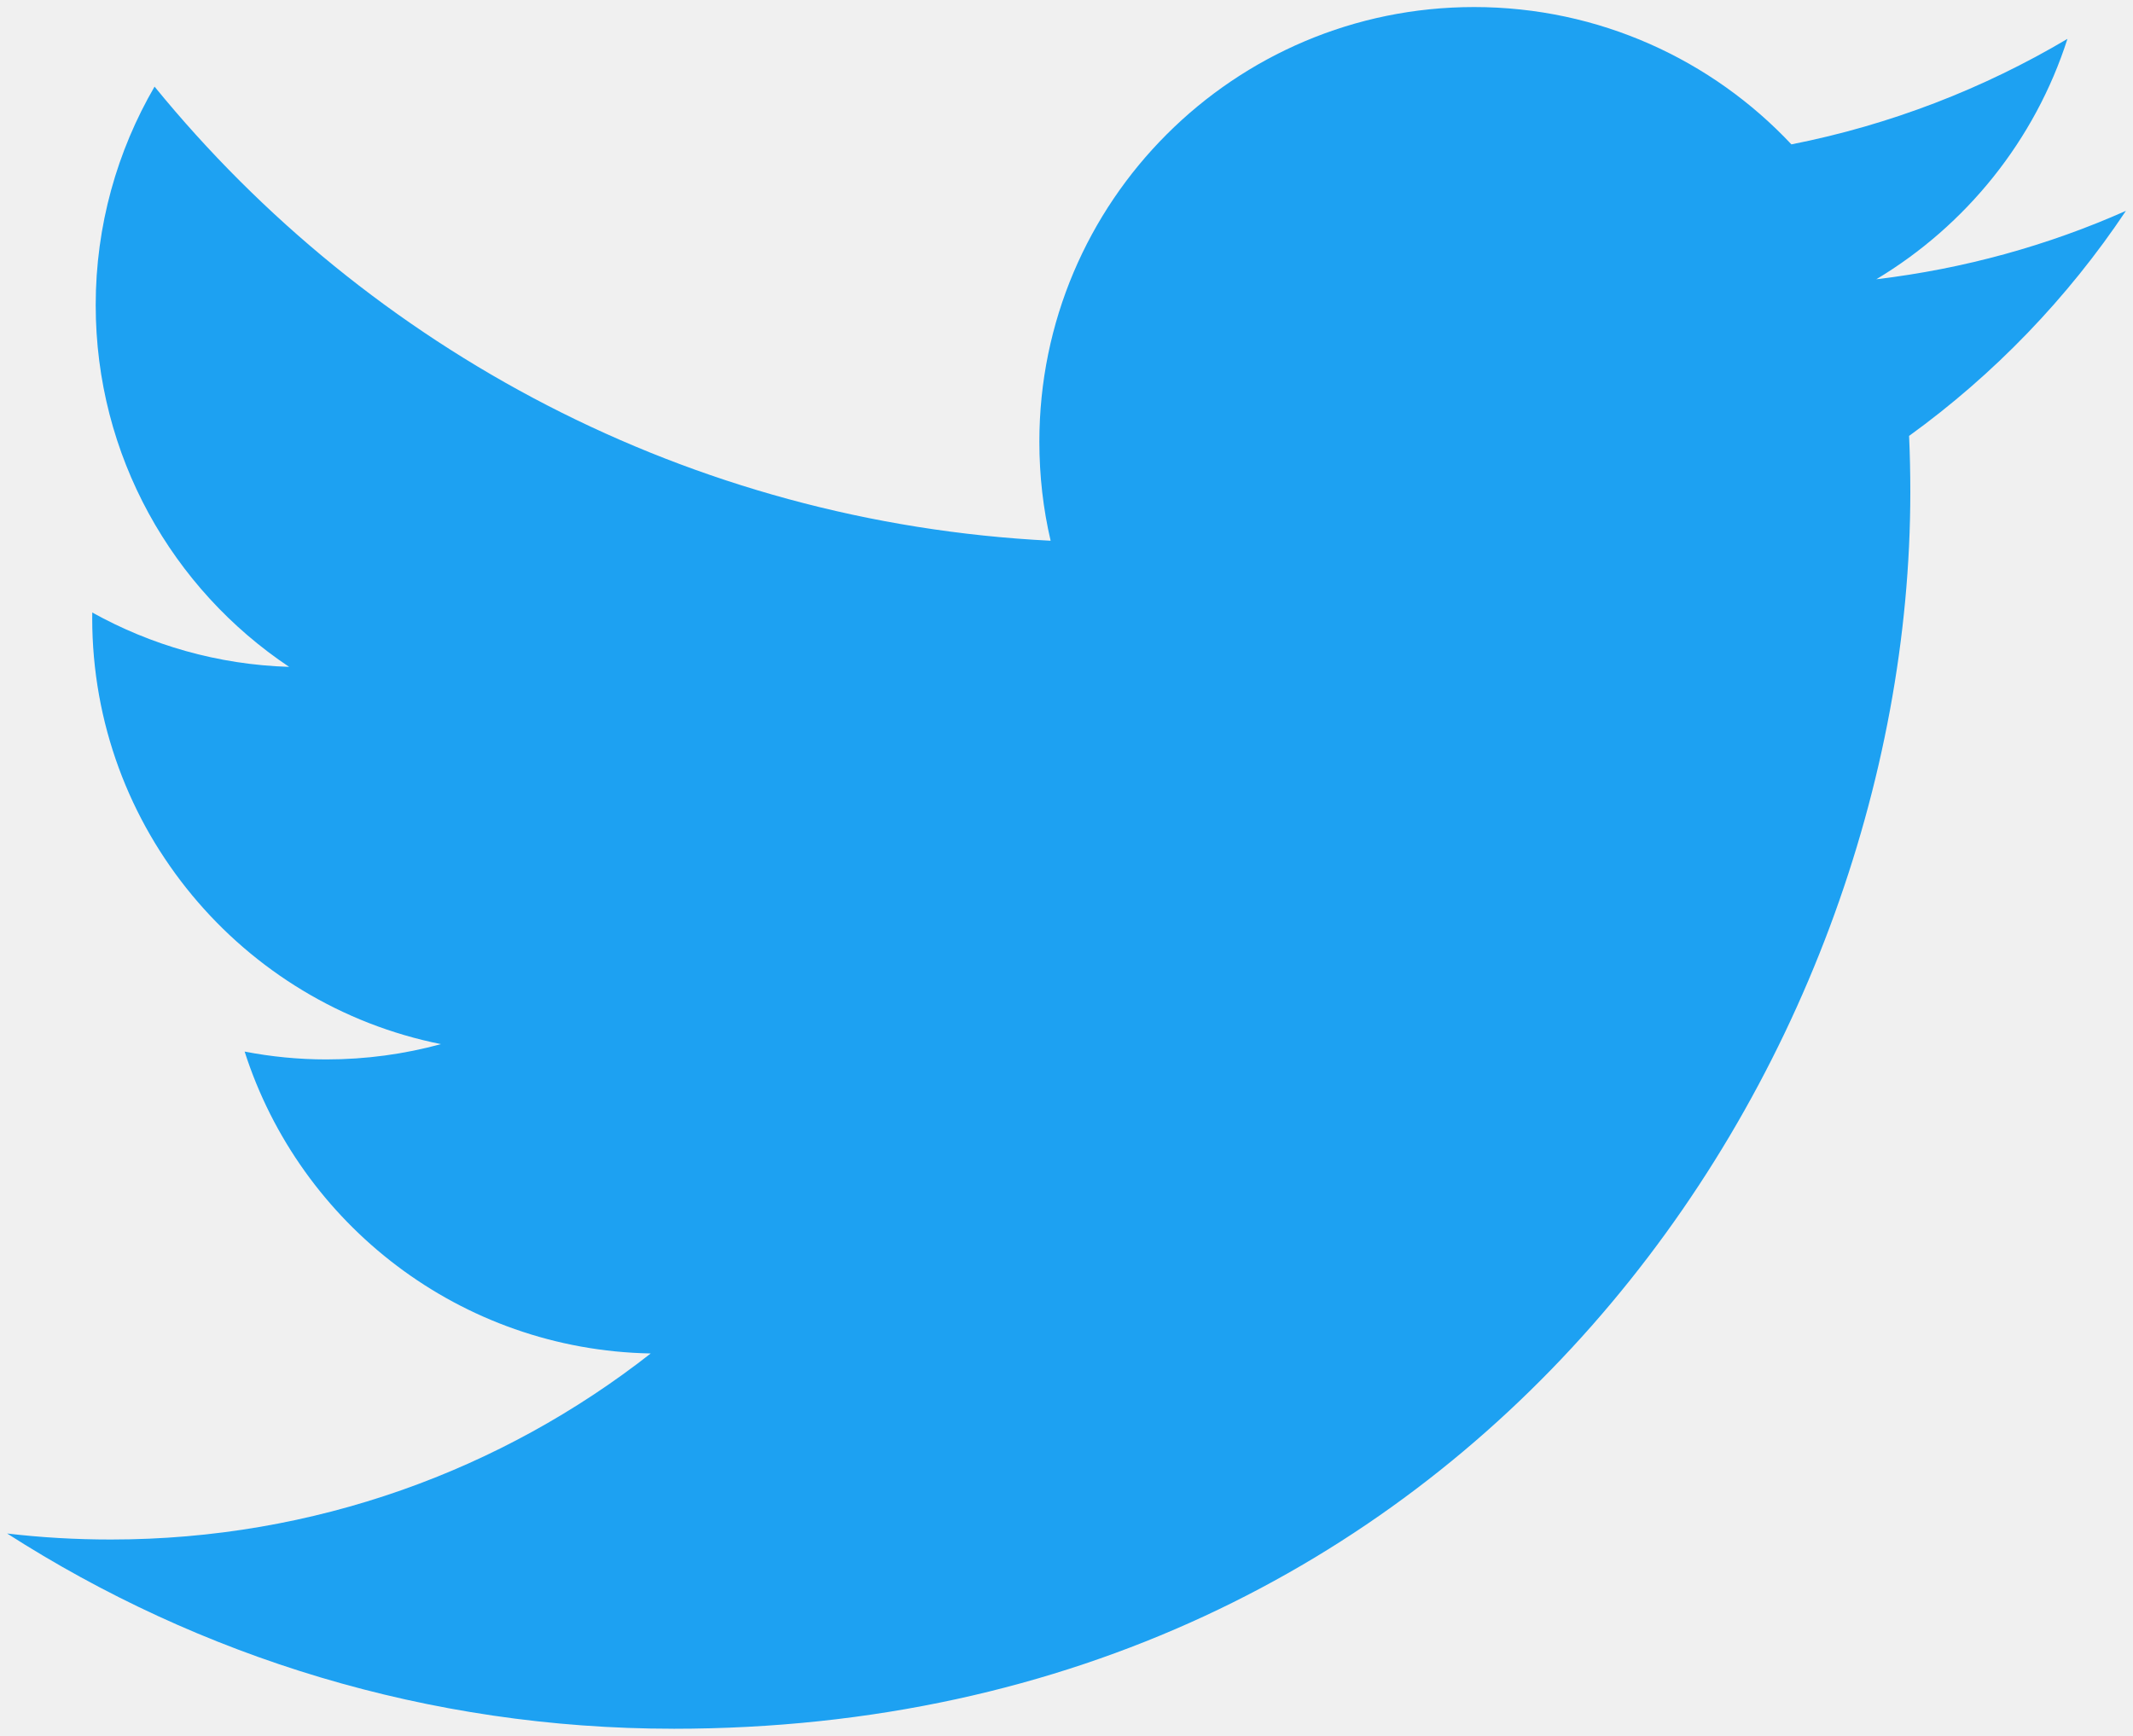
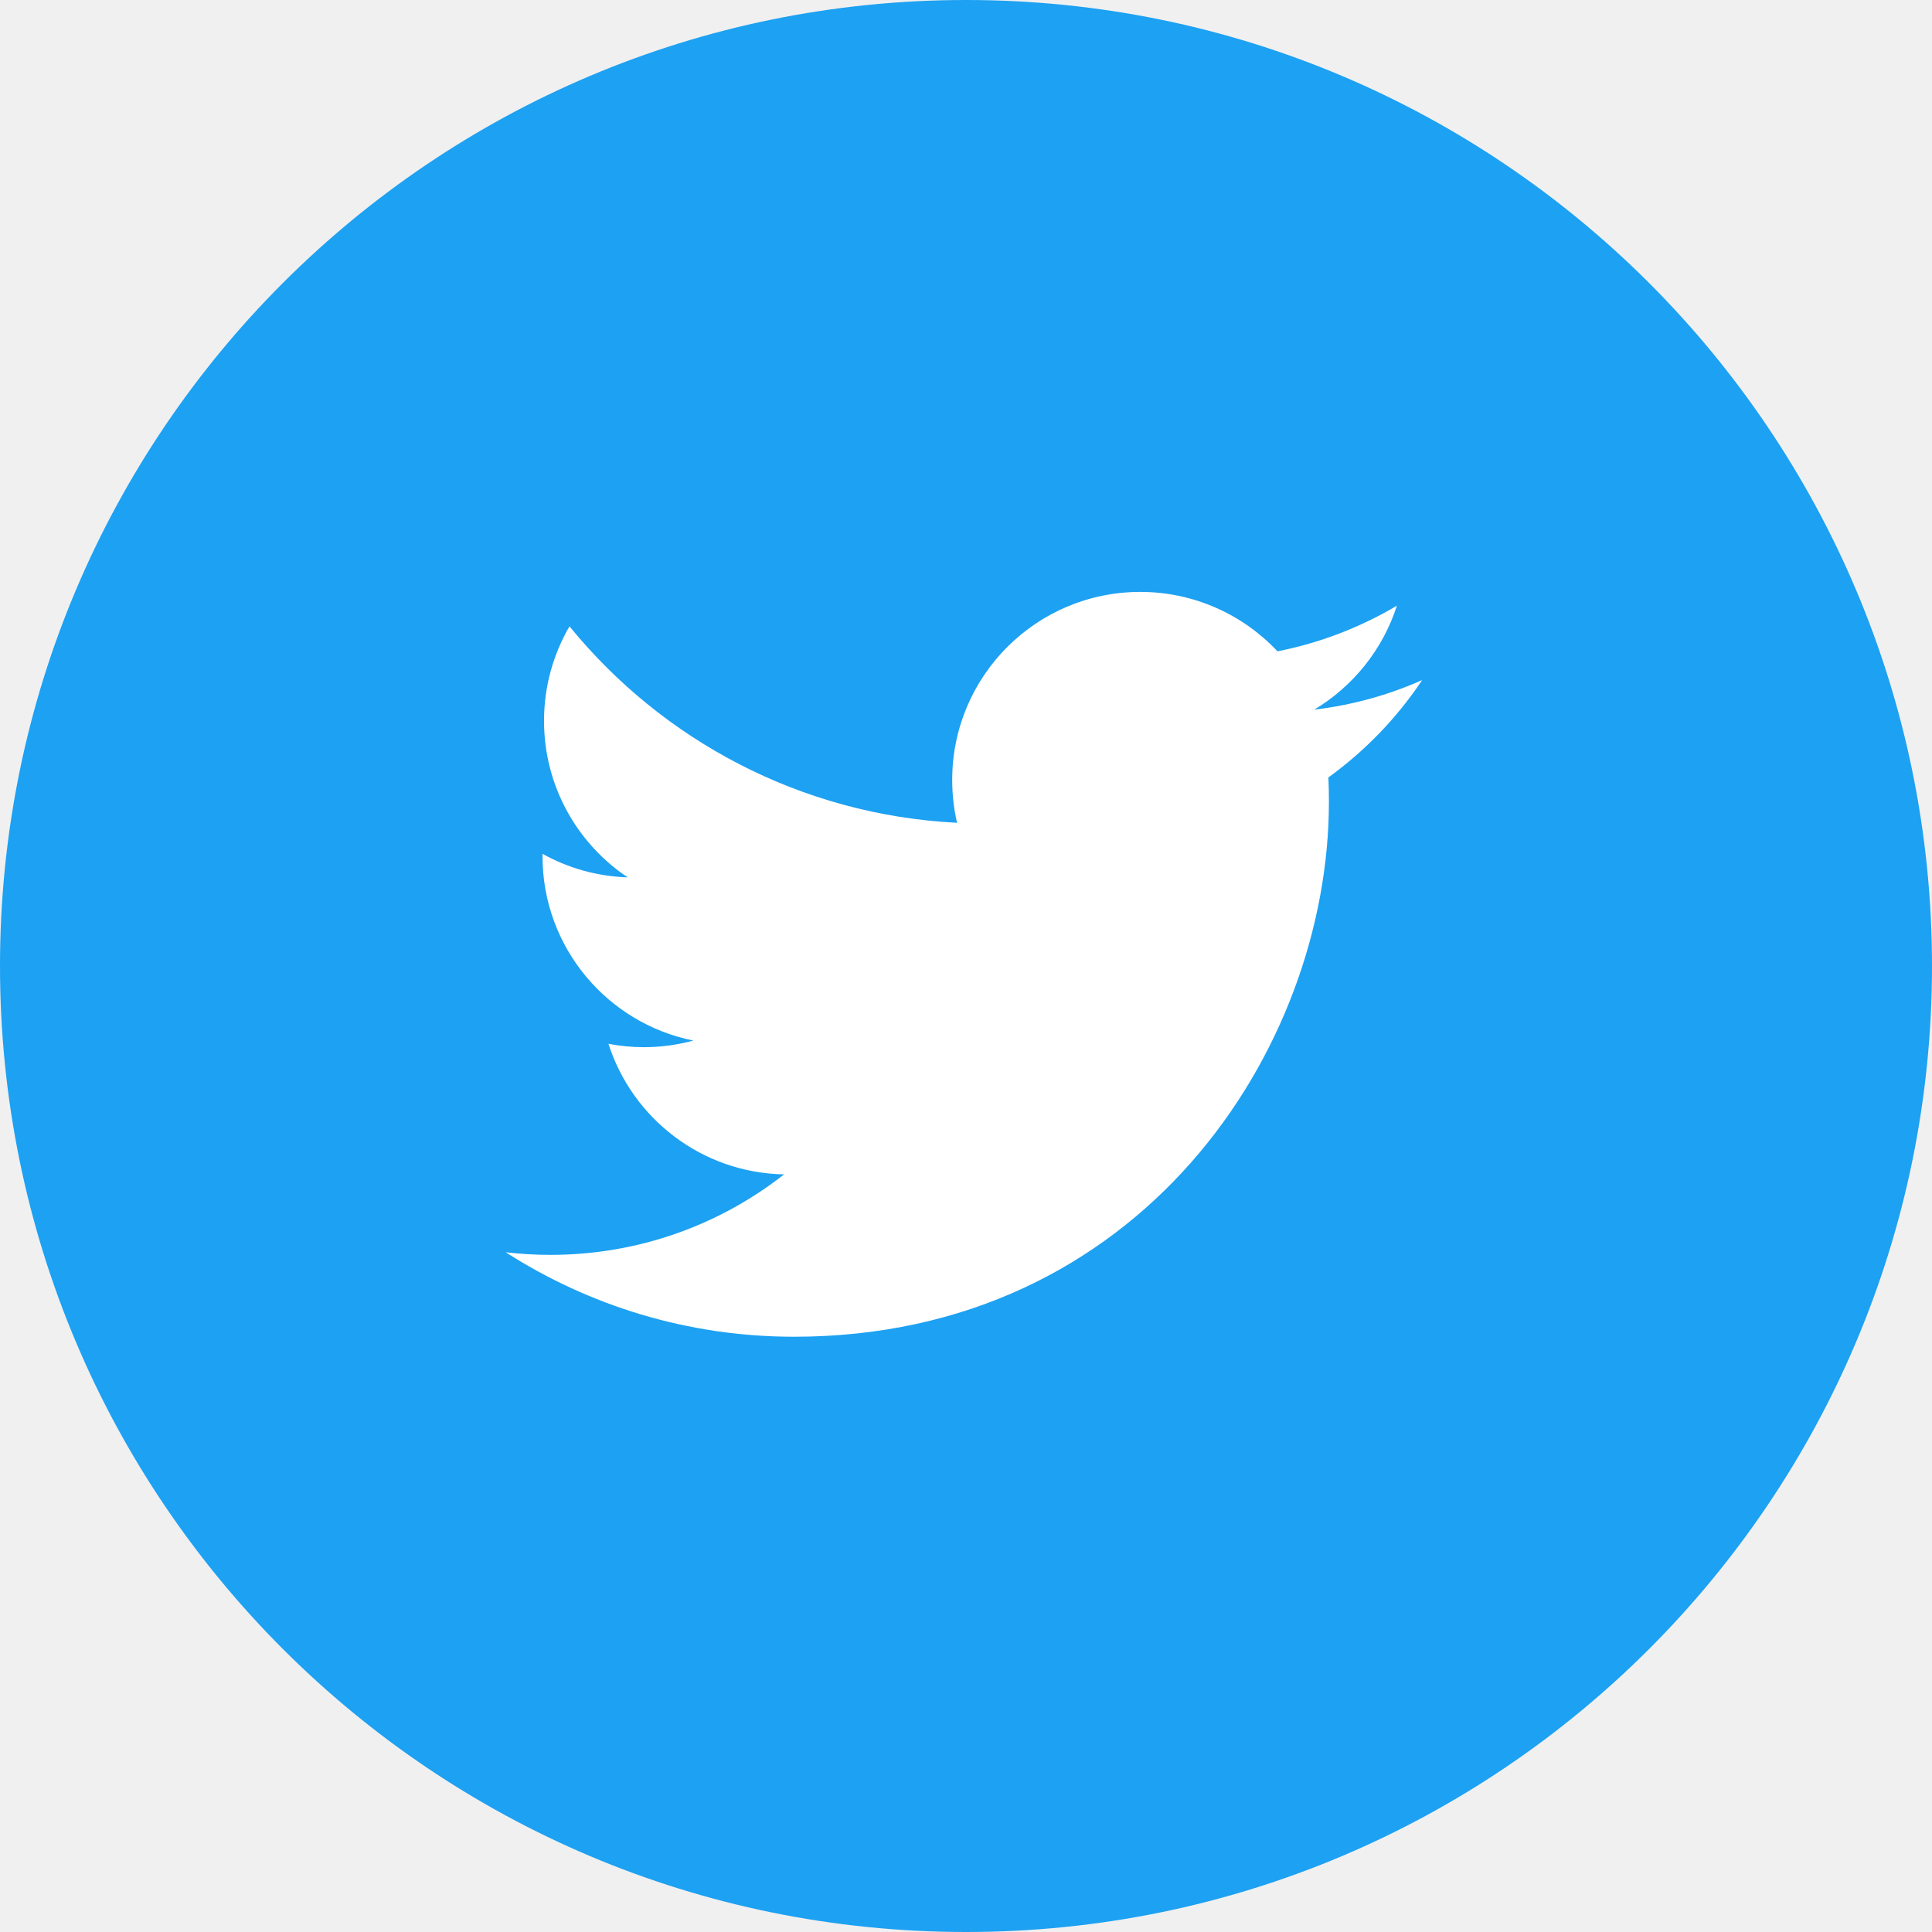
- <svg xmlns="http://www.w3.org/2000/svg" viewBox="0 0 300 244.187" height="244.19" width="300" version="1.1">
-   <g style="" transform="translate(-539.18 -568.86)">
-     <path d="m633.9 812.04c112.46 0 173.96-93.168 173.96-173.96 0-2.646-0.054-5.281-0.173-7.903 11.938-8.63 22.314-19.4 30.498-31.66-10.955 4.869-22.744 8.147-35.111 9.626 12.623-7.569 22.314-19.543 26.886-33.817-11.813 7.003-24.895 12.093-38.824 14.841-11.157-11.884-27.041-19.317-44.629-19.317-33.764 0-61.144 27.381-61.144 61.132 0 4.798 0.536 9.465 1.585 13.941-50.815-2.557-95.874-26.886-126.03-63.88-5.251 9.035-8.278 19.531-8.278 30.73 0 21.212 10.794 39.938 27.208 50.893-10.031-0.31-19.454-3.063-27.69-7.647-0.009 0.257-0.009 0.507-0.009 0.781 0 29.61 21.075 54.332 49.051 59.934-5.138 1.401-10.543 2.152-16.122 2.152-3.934 0-7.766-0.387-11.491-1.103 7.784 24.293 30.355 41.971 57.115 42.465-20.926 16.402-47.287 26.171-75.937 26.171-4.929 0-9.798-0.28-14.584-0.846 27.059 17.344 59.189 27.464 93.722 27.464" fill="#1da1f2" />
+ <svg xmlns="http://www.w3.org/2000/svg" version="1.1" id="Layer_1" x="0px" y="0px" width="468px" height="468px" viewBox="0 0 468 468" enable-background="new 0 0 468 468" xml:space="preserve">
+   <circle fill="#1DA1F2" cx="234" cy="234" r="234" />
+   <g>
+     <g transform="translate(-539.18 -568.86)">
+       <path fill="#FFFFFF" d="M731.498,892.667c83.78,0,129.594-69.407,129.594-129.595c0-1.971-0.039-3.934-0.128-5.887    c8.894-6.429,16.623-14.453,22.72-23.586c-8.161,3.627-16.943,6.069-26.157,7.17c9.404-5.639,16.624-14.559,20.031-25.192    c-8.801,5.217-18.547,9.009-28.923,11.056c-8.312-8.853-20.146-14.391-33.247-14.391c-25.154,0-45.551,20.398-45.551,45.542    c0,3.574,0.399,7.051,1.181,10.386c-37.855-1.905-71.423-20.029-93.889-47.589c-3.911,6.731-6.167,14.55-6.167,22.893    c0,15.802,8.041,29.752,20.269,37.914c-7.473-0.231-14.493-2.282-20.628-5.697c-0.007,0.191-0.007,0.378-0.007,0.582    c0,22.059,15.701,40.476,36.542,44.648c-3.828,1.044-7.854,1.604-12.011,1.604c-2.931,0-5.786-0.289-8.56-0.822    c5.798,18.098,22.613,31.268,42.549,31.636c-15.59,12.218-35.228,19.495-56.571,19.495c-3.672,0-7.299-0.207-10.865-0.63    c20.158,12.921,44.094,20.461,69.82,20.461" />
+     </g>
  </g>
</svg>
